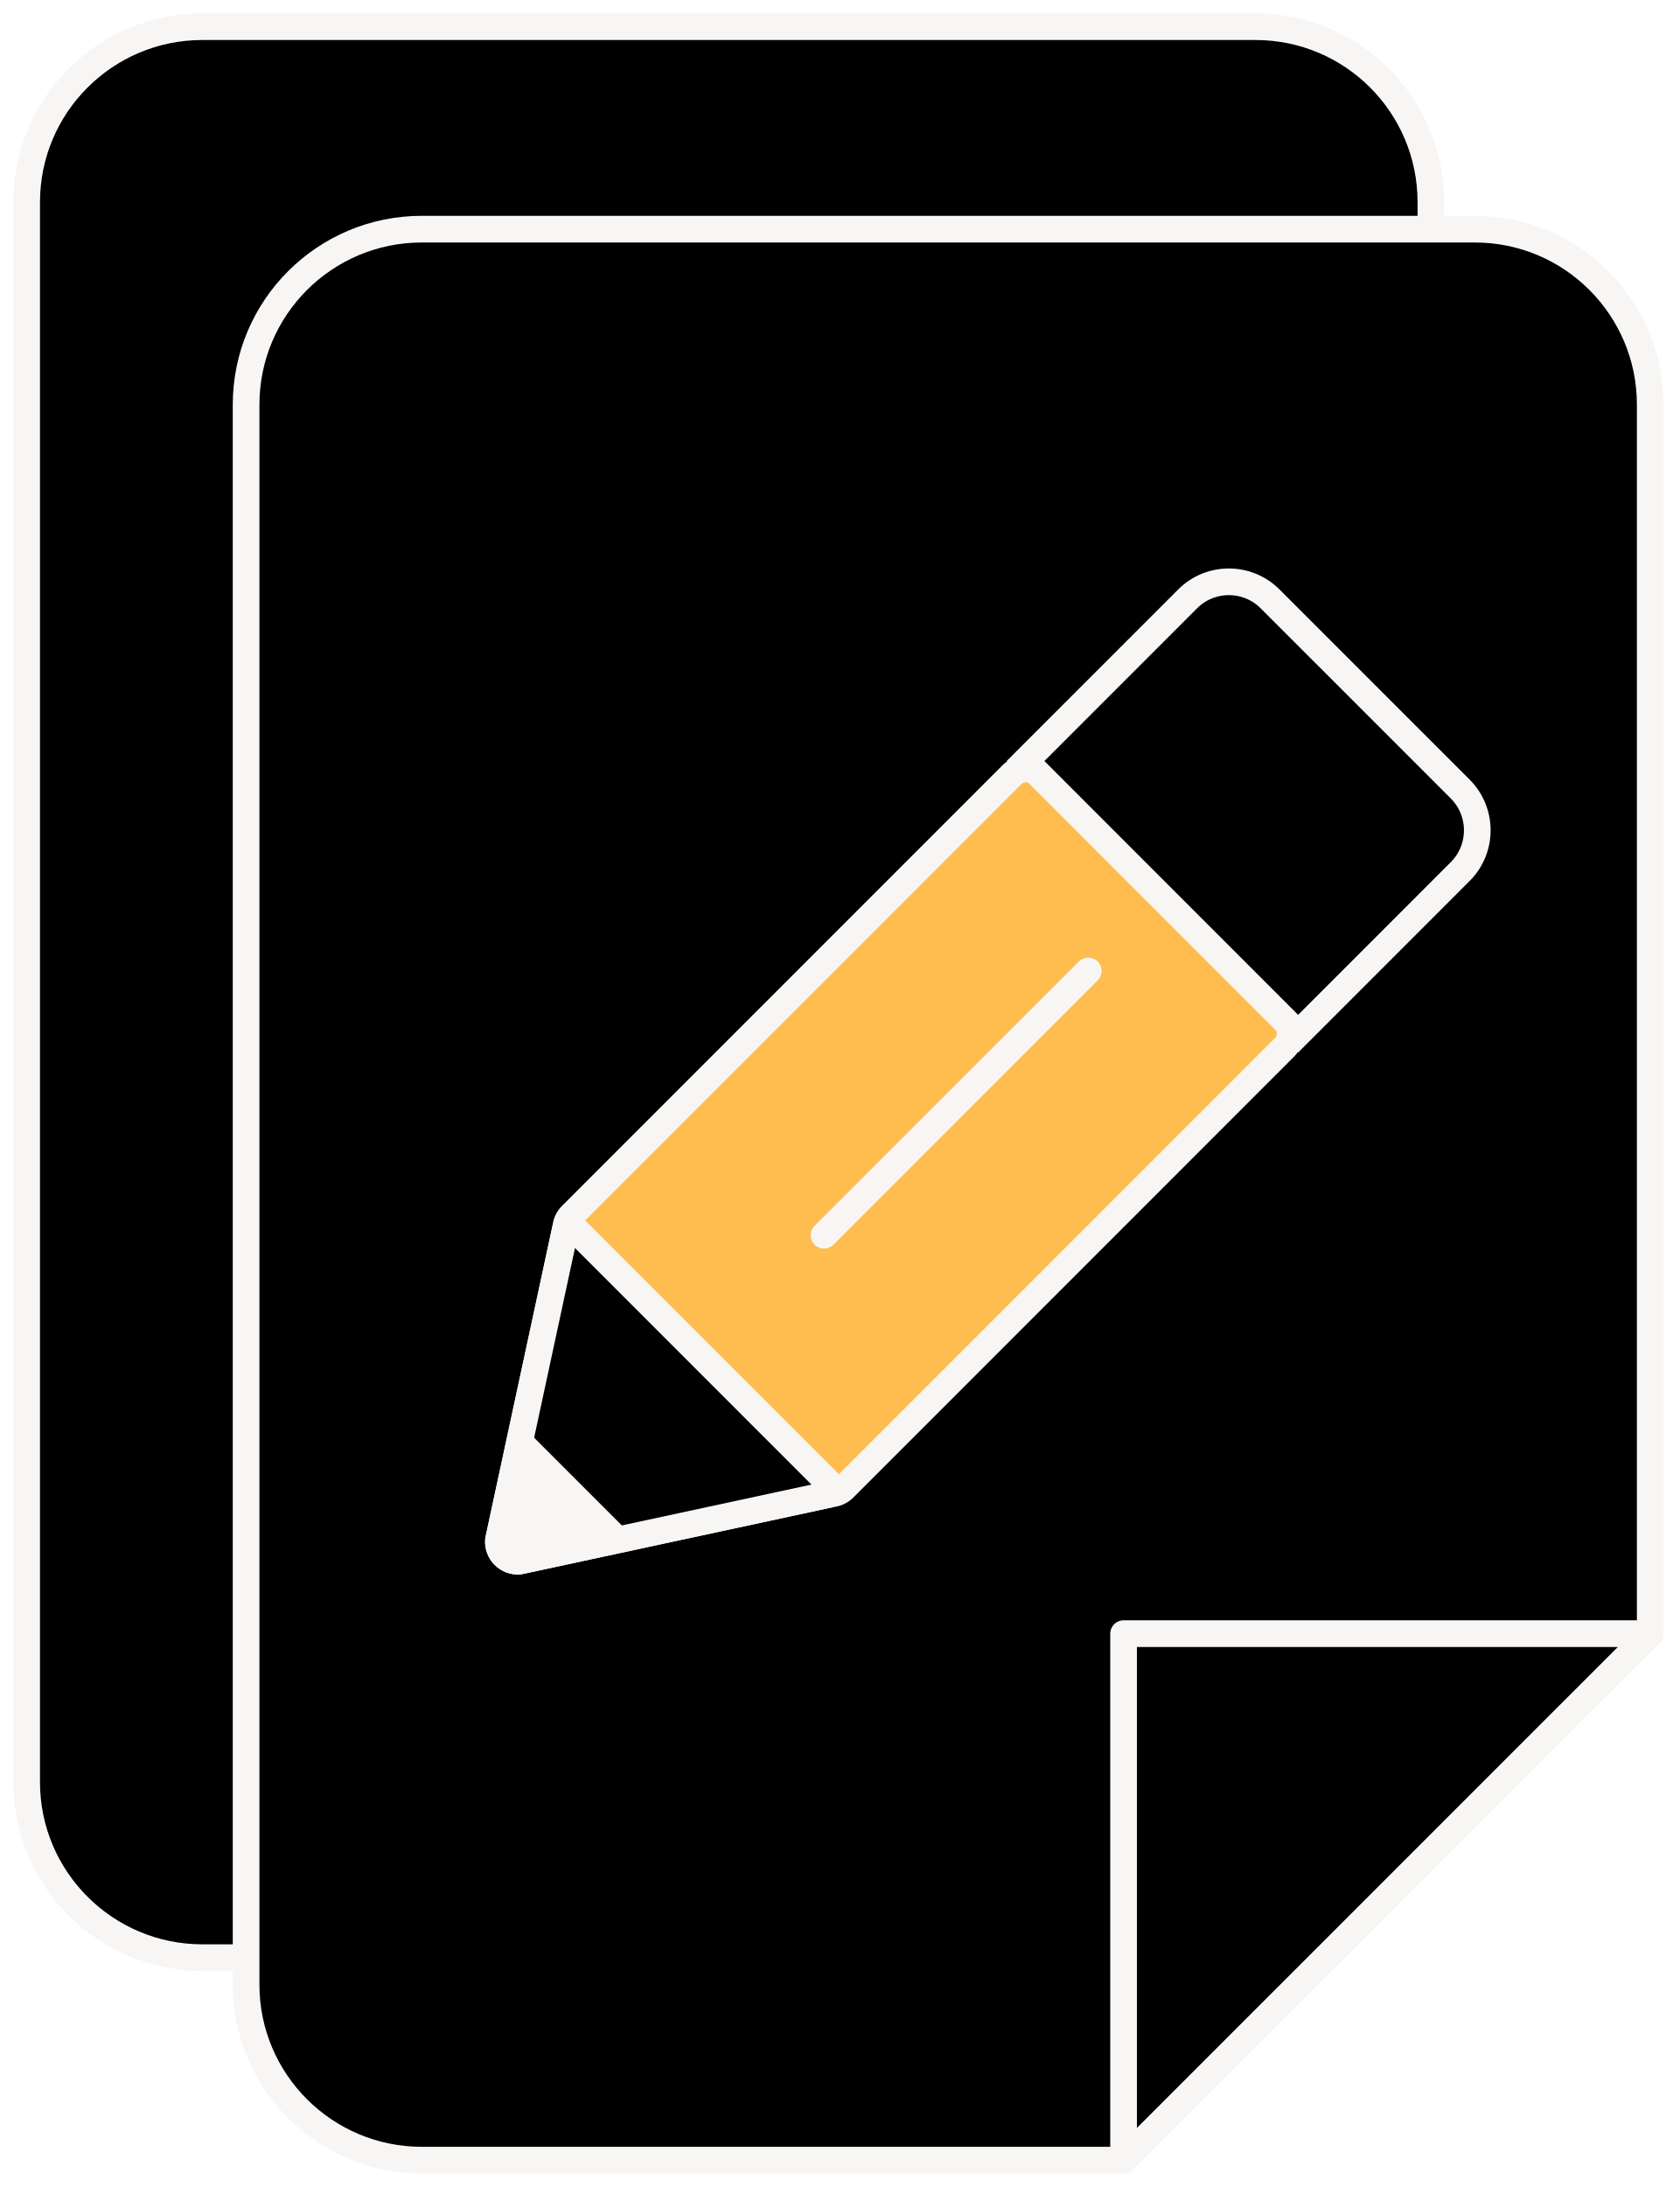
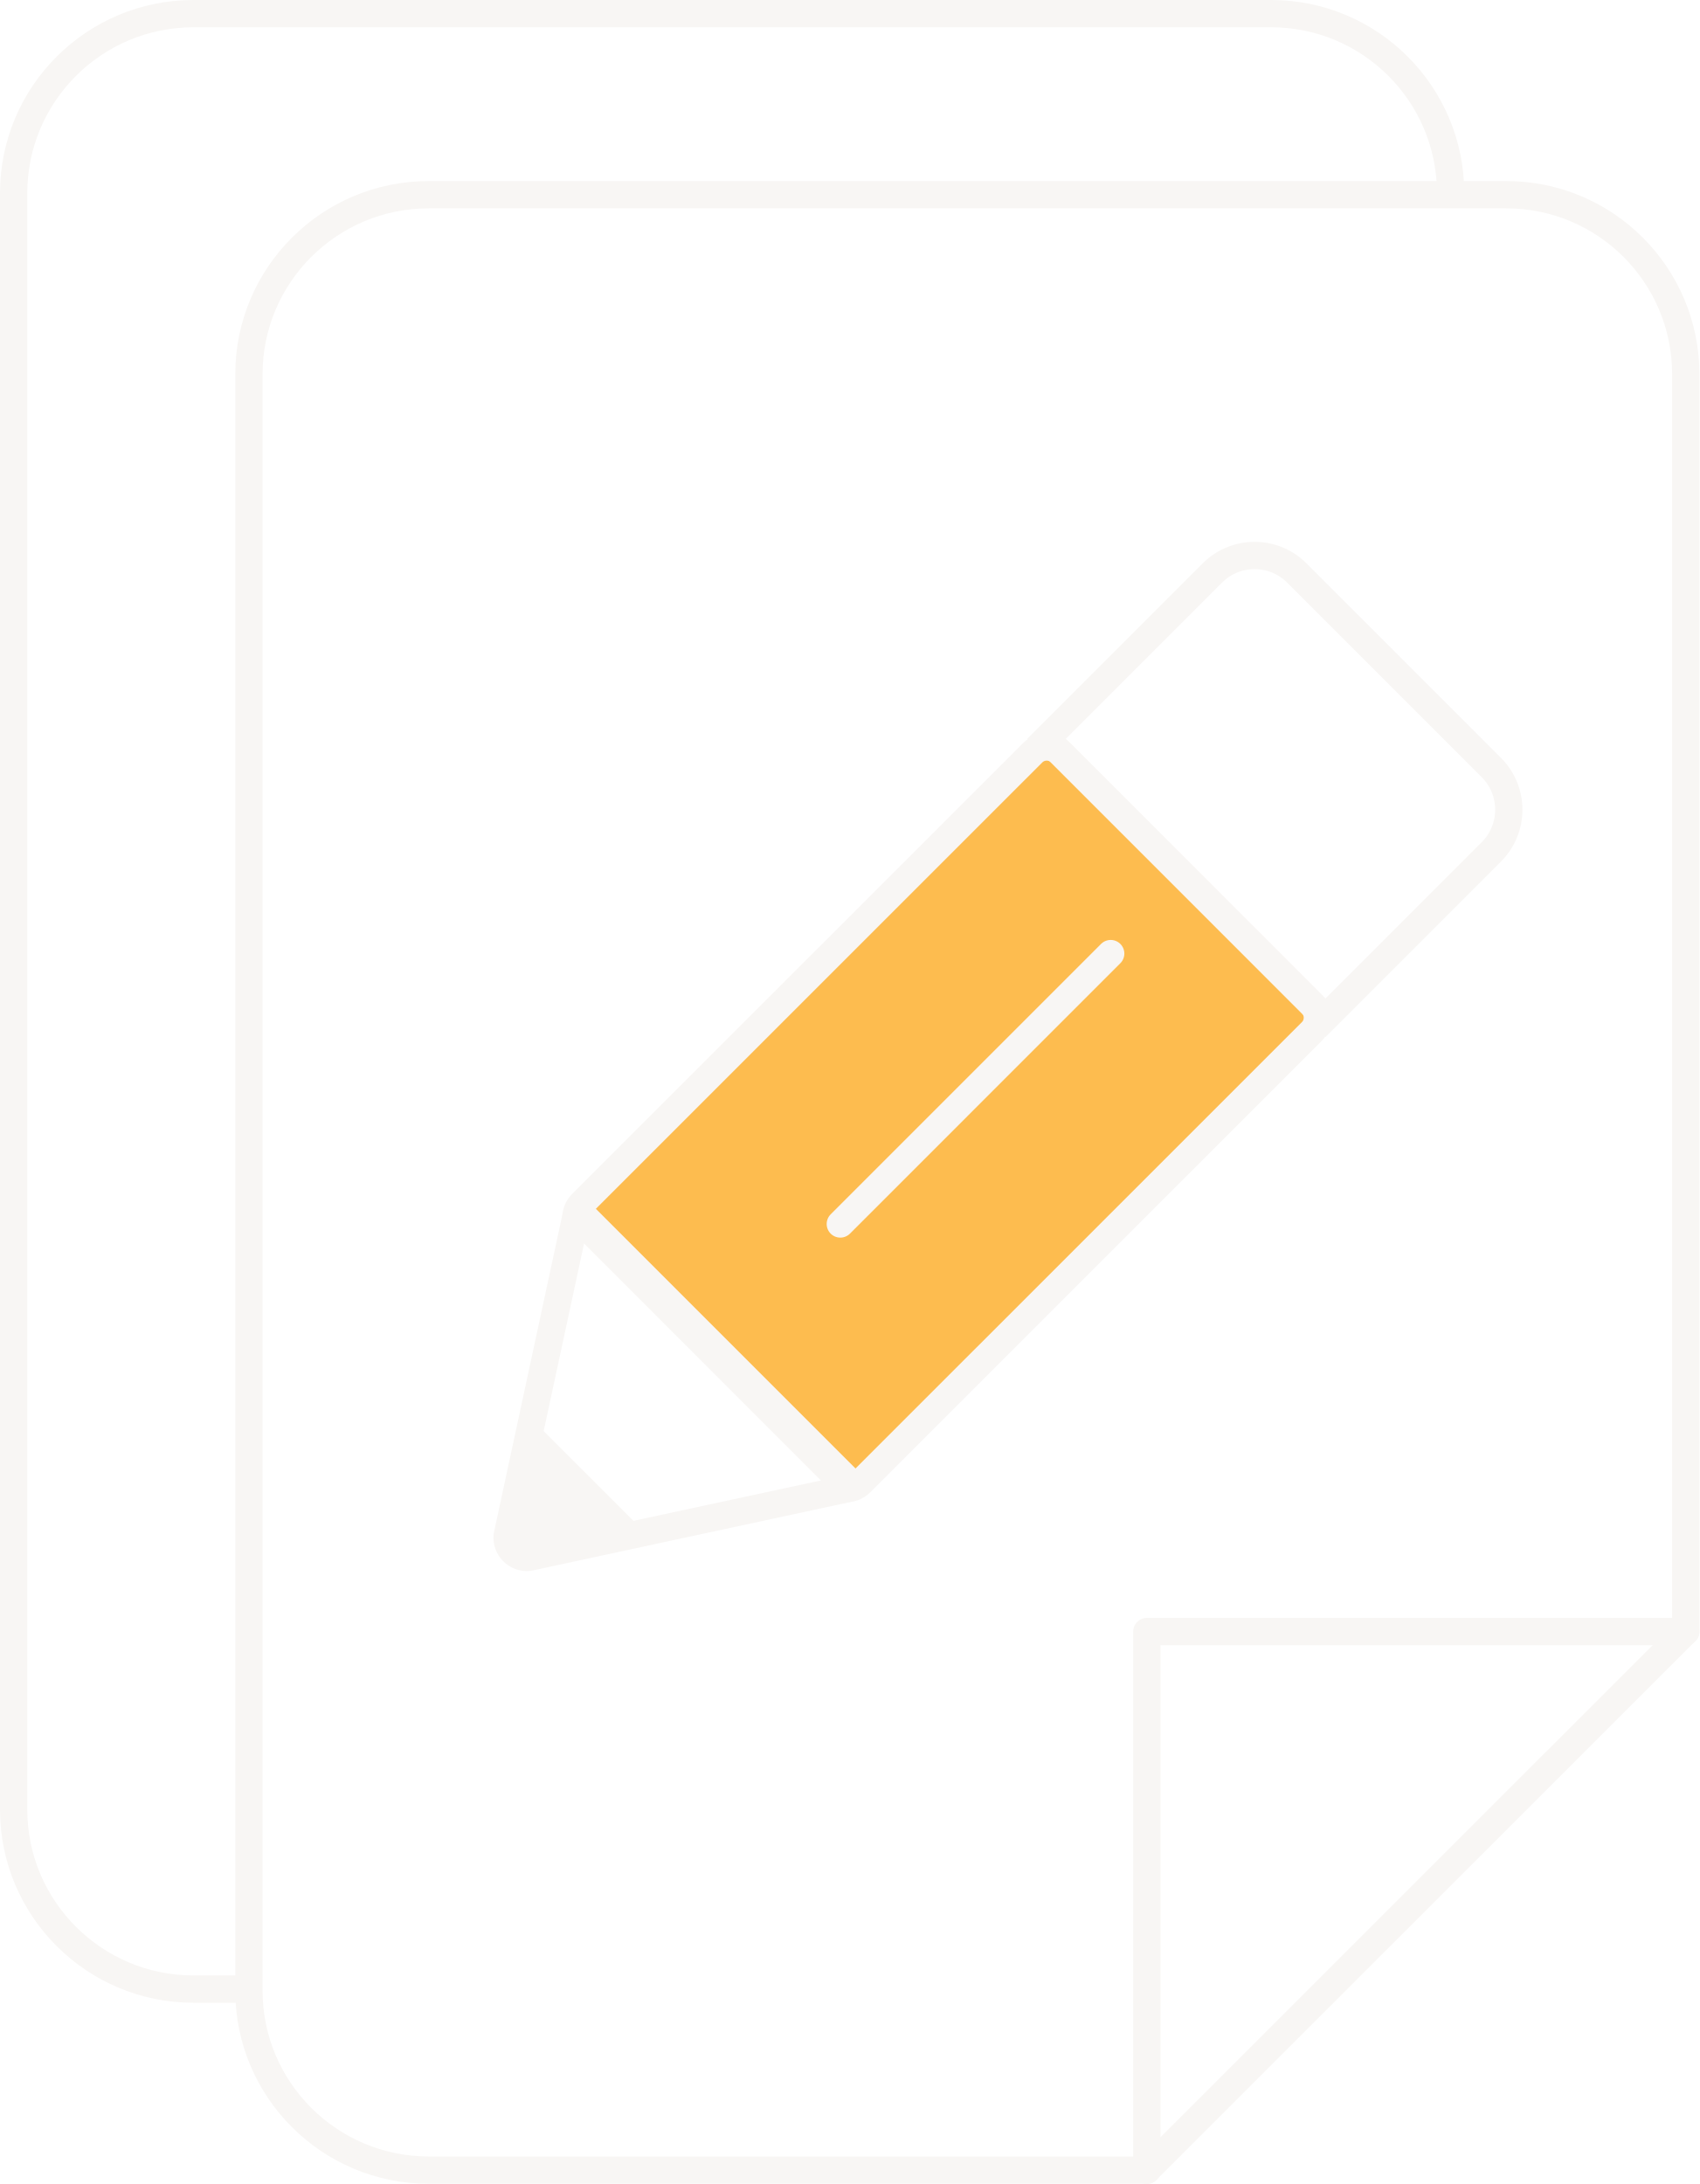
- <svg xmlns="http://www.w3.org/2000/svg" width="63" height="82" viewBox="0 0 63 82" fill="none">
-   <path d="M53.666 53.658V7.581C53.666 3.947 50.723 1 47.085 1H7.59C3.952 1 1 3.947 1 7.581V66.82C1 70.454 3.956 73.401 7.59 73.401H33.91L53.662 53.654L53.666 53.658Z" stroke="#F8F6F4" stroke-linecap="round" stroke-linejoin="round" fill="black" />
-   <path d="M53.665 53.658H33.913V73.406" stroke="#F8F6F4" stroke-linecap="round" stroke-linejoin="round" />
-   <path d="M61.892 61.249V15.173C61.892 11.539 58.949 8.592 55.311 8.592H15.82C12.182 8.592 9.23 11.539 9.23 15.173V74.412C9.23 78.046 12.186 80.993 15.82 80.993H42.14L61.892 61.245V61.249Z" stroke="#F8F6F4" stroke-linecap="round" stroke-linejoin="round" fill="black" />
-   <path d="M61.892 61.253H42.14V81.001" stroke="#F8F6F4" stroke-linecap="round" stroke-linejoin="round" />
-   <path d="M31.647 55.799C31.523 55.919 31.364 55.996 31.193 56.009L19.48 58.532C19.03 58.57 18.657 58.193 18.695 57.742L21.218 46.026C21.231 45.854 21.308 45.691 21.428 45.571L37.954 29.045C38.237 28.762 38.7 28.762 38.984 29.045L48.177 38.239C48.461 38.522 48.461 38.986 48.177 39.269L31.652 55.794L31.647 55.799Z" fill="#FFBD4F" stroke="#F8F6F4" stroke-linecap="round" stroke-linejoin="round" />
-   <path d="M44.542 22.455C45.396 21.601 46.782 21.601 47.635 22.455L54.766 29.585C55.619 30.439 55.619 31.825 54.766 32.678L48.686 38.758L38.463 28.534L44.542 22.455Z" stroke="#F8F6F4" fill="black" />
-   <path d="M40.815 36.405L30.905 46.316" stroke="#F8F6F4" stroke-linecap="round" stroke-linejoin="round" />
-   <path d="M31.193 56.011L19.48 58.534C19.03 58.573 18.657 58.195 18.695 57.745L21.218 46.028" fill="black" />
-   <path d="M31.193 56.011L19.48 58.534C19.03 58.573 18.657 58.195 18.695 57.745L21.218 46.028" stroke="#F8F6F4" />
-   <path d="M23.739 57.607L20.538 58.779L18.685 58.534V56.256L19.607 53.48L23.739 57.612V57.607Z" fill="#F8F6F4" />
-   <path d="M31.461 55.982L21.238 45.759Z" fill="black" />
-   <path d="M31.461 55.982L21.238 45.759" stroke="#F8F6F4" />
+ <svg xmlns="http://www.w3.org/2000/svg" viewBox="0 0 62.285 80.044">
+   <path d="M61.785 59.793V13.716a6.58 6.58 0 0 0-6.581-6.58H15.713c-3.638 0-6.59 2.946-6.59 6.58v59.24c0 3.633 2.956 6.58 6.59 6.58h26.32L61.785 59.79v.004Z" fill="none" stroke="#f8f6f4" stroke-linecap="round" stroke-linejoin="round" />
+   <path d="M61.785 59.797H42.033v19.747" fill="none" stroke="#f8f6f4" stroke-linecap="round" stroke-linejoin="round" />
+   <path d="M31.54 54.342a.736.736 0 0 1-.454.21L21.11 44.57a.726.726 0 0 1 .21-.455L37.847 27.59a.73.73 0 0 1 1.03 0l9.193 9.194a.73.73 0 0 1 0 1.03L31.545 54.337l-.005.004Z" fill="#fdbc4f" stroke="#f8f6f4" stroke-linecap="round" stroke-linejoin="round" />
+   <path d="M44.435 20.999a2.188 2.188 0 0 1 3.093 0l7.13 7.13c.854.854.854 2.24 0 3.093l-6.079 6.08-10.223-10.224 6.08-6.08Z" fill="none" stroke="#f8f6f4" />
+   <path d="m40.708 34.949-9.91 9.91" fill="none" stroke="#f8f6f4" stroke-linecap="round" stroke-linejoin="round" />
+   <path d="m31.086 54.555-11.712 2.523a.727.727 0 0 1-.786-.79l2.523-11.716" fill="none" />
+   <path d="m31.086 54.555-11.712 2.523a.727.727 0 0 1-.786-.79l2.523-11.716" fill="none" stroke="#f8f6f4" />
+   <path d="m23.632 56.151-3.2 1.171-1.854-.244V54.8l.922-2.776 4.132 4.131v-.004Z" fill="#f8f6f4" />
+   <path d="M31.354 54.526 21.131 44.302l10.223 10.224Z" />
+   <path d="M31.354 54.526 21.131 44.302" fill="none" stroke="#f8f6f4" />
+   <path d="M53.166 7.081A6.58 6.58 0 0 0 46.585.5H7.09C3.452.5.5 3.447.5 7.081v59.24c0 3.633 2.956 6.58 6.59 6.58h1.64" fill="none" stroke="#f8f6f4" stroke-linecap="round" stroke-linejoin="round" />
</svg>
